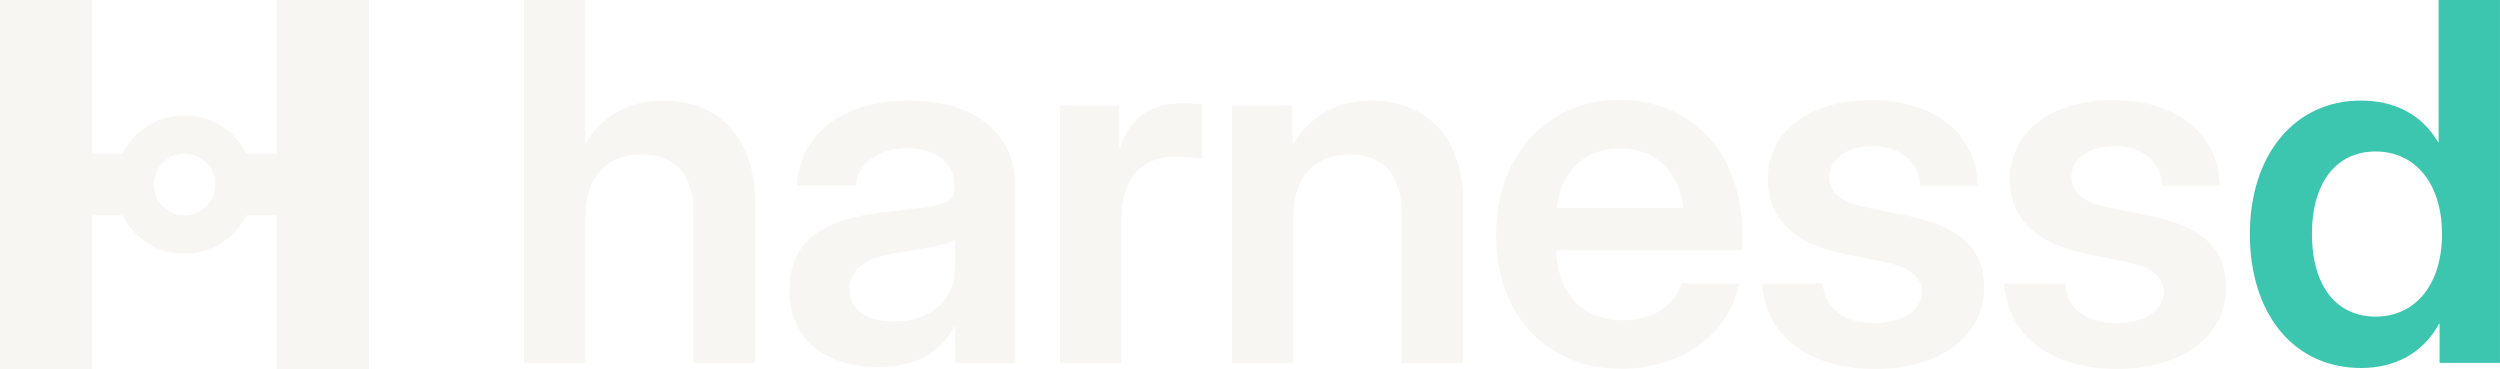
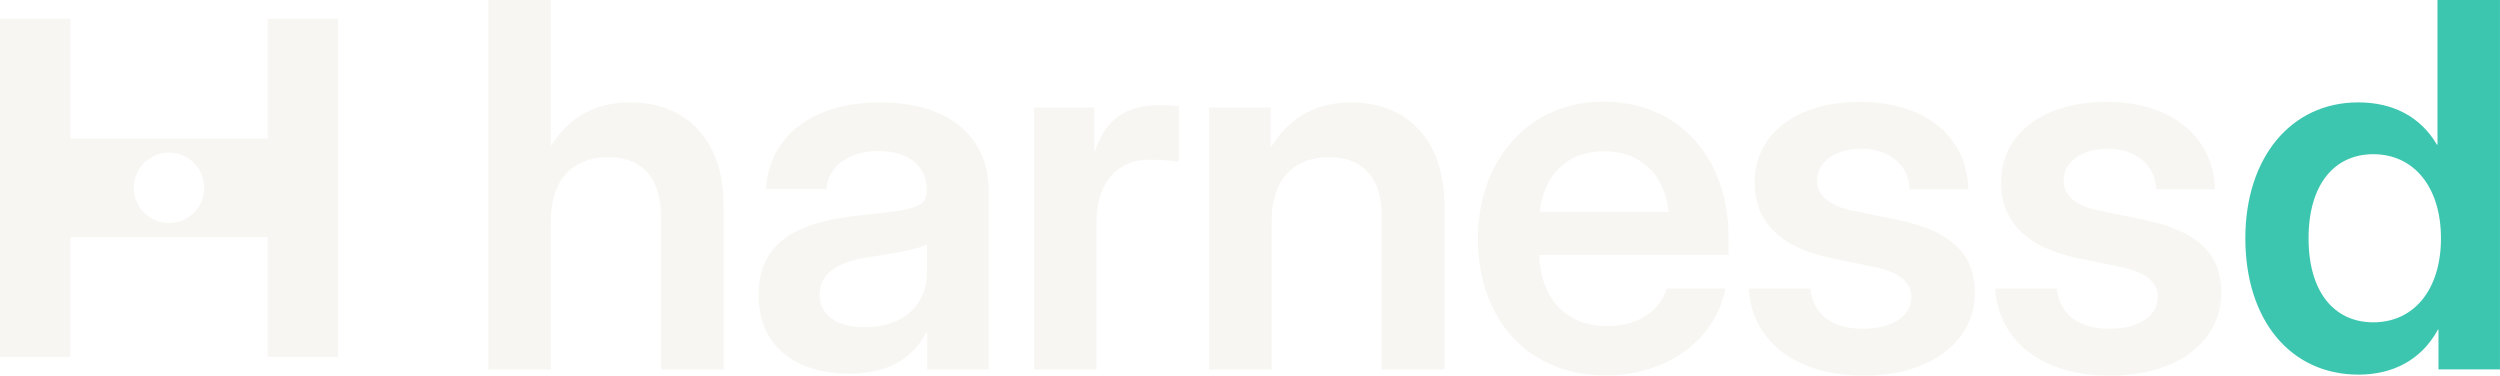
- <svg xmlns="http://www.w3.org/2000/svg" viewBox="0 0 433.61 64" width="433.61" height="64" role="img" aria-label="harnessd">
-   <path fill="#F7F6F2" d="M0 0h16v64h-16zM48 0h16v64h-16zM16 26.67h5.33v10.67h-5.33zM42.67 26.67h5.33v10.67h-5.33z" />
-   <path fill="#F7F6F2" fill-rule="evenodd" d="M20 32a12 12 0 1 0 24 0a12 12 0 1 0 -24 0zM26.67 32a5.33 5.33 0 1 0 10.67 0a5.33 5.33 0 1 0 -10.67 0z" />
-   <g transform="translate(86.15 62.94) scale(0.042244)">
+ <svg xmlns="http://www.w3.org/2000/svg" viewBox="0 0 425.93 64" width="425.93" height="64" role="img" aria-label="harnessd">
+   <path fill="#F7F6F2" fill-rule="evenodd" d="M0 3.2L12 3.2L12 23.6L45.6 23.6L45.6 3.2L57.6 3.2L57.6 60.8L45.6 60.8L45.6 40.4L12 40.4L12 60.8L0 60.8zM22.8 32a6 6 0 1 0 12 0a6 6 0 1 0 -12 0z" />
+   <g transform="translate(78.47 62.94) scale(0.042244)">
    <path fill="#F7F6F2" d="M364 -597C364 -777 463 -856 595 -856C730 -856 808 -775 808 -620V0H1061V-660C1061 -931 905 -1077 684 -1077C542 -1077 436 -1016 364 -901V-1490H112V0H364Z" />
    <path fill="#F7F6F2" d="M1567 17C1739 17 1828 -55 1878 -149H1882V0H2130V-720C2130 -940 1967 -1077 1692 -1077C1416 -1077 1244 -938 1232 -728H1475C1482 -817 1564 -881 1687 -881C1808 -881 1880 -817 1880 -727V-719C1880 -647 1813 -644 1617 -622C1399 -599 1202 -540 1202 -300C1202 -89 1357 17 1567 17ZM1629 -170C1519 -170 1448 -219 1448 -302C1448 -398 1540 -437 1648 -453C1752 -469 1850 -485 1881 -505V-391C1881 -268 1794 -170 1629 -170Z" />
    <path fill="#F7F6F2" d="M2313 0H2565V-598C2565 -763 2658 -846 2778 -846C2828 -846 2878 -841 2897 -838V-1062C2877 -1064 2849 -1066 2815 -1066C2679 -1066 2598 -1002 2559 -881H2556V-1056H2313Z" />
    <path fill="#F7F6F2" d="M3271 -597C3271 -777 3370 -856 3502 -856C3637 -856 3715 -775 3715 -620V0H3968V-660C3968 -931 3812 -1077 3591 -1077C3446 -1077 3339 -1013 3267 -894V-1056H3019V0H3271Z" />
    <path fill="#F7F6F2" d="M4618 24C4865 24 5061 -119 5101 -326H4865C4836 -236 4751 -175 4624 -175C4454 -175 4356 -290 4350 -462H5114V-531C5114 -855 4912 -1080 4608 -1080C4312 -1080 4103 -848 4103 -527C4103 -207 4301 24 4618 24ZM4352 -636C4369 -787 4466 -880 4612 -880C4758 -880 4856 -787 4872 -636Z" />
    <path fill="#F7F6F2" d="M5659 25C5920 25 6107 -105 6107 -311C6107 -466 6010 -558 5801 -602L5611 -641C5523 -660 5471 -699 5471 -762C5471 -834 5539 -890 5650 -890C5765 -890 5842 -821 5844 -727H6081C6075 -944 5900 -1079 5644 -1079C5386 -1079 5219 -948 5219 -754C5219 -594 5325 -491 5527 -449L5707 -412C5796 -393 5851 -356 5851 -292C5851 -217 5777 -164 5655 -164C5529 -164 5455 -223 5444 -326H5195C5211 -99 5402 25 5659 25Z" />
    <path fill="#F7F6F2" d="M6653 25C6914 25 7101 -105 7101 -311C7101 -466 7004 -558 6795 -602L6605 -641C6517 -660 6465 -699 6465 -762C6465 -834 6533 -890 6644 -890C6759 -890 6836 -821 6838 -727H7075C7069 -944 6894 -1079 6638 -1079C6380 -1079 6213 -948 6213 -754C6213 -594 6319 -491 6521 -449L6701 -412C6790 -393 6845 -356 6845 -292C6845 -217 6771 -164 6649 -164C6523 -164 6449 -223 6438 -326H6189C6205 -99 6396 25 6653 25Z" />
    <path fill="#3CC6B0" d="M7655 21C7793 21 7909 -39 7975 -161H7977V0H8225V-1490H7973V-906H7971C7903 -1022 7790 -1077 7653 -1077C7382 -1077 7198 -854 7198 -529C7198 -200 7379 21 7655 21ZM7714 -190C7558 -190 7453 -310 7453 -529C7453 -747 7558 -868 7714 -868C7879 -868 7987 -734 7987 -529C7987 -323 7879 -190 7714 -190Z" />
  </g>
</svg>
